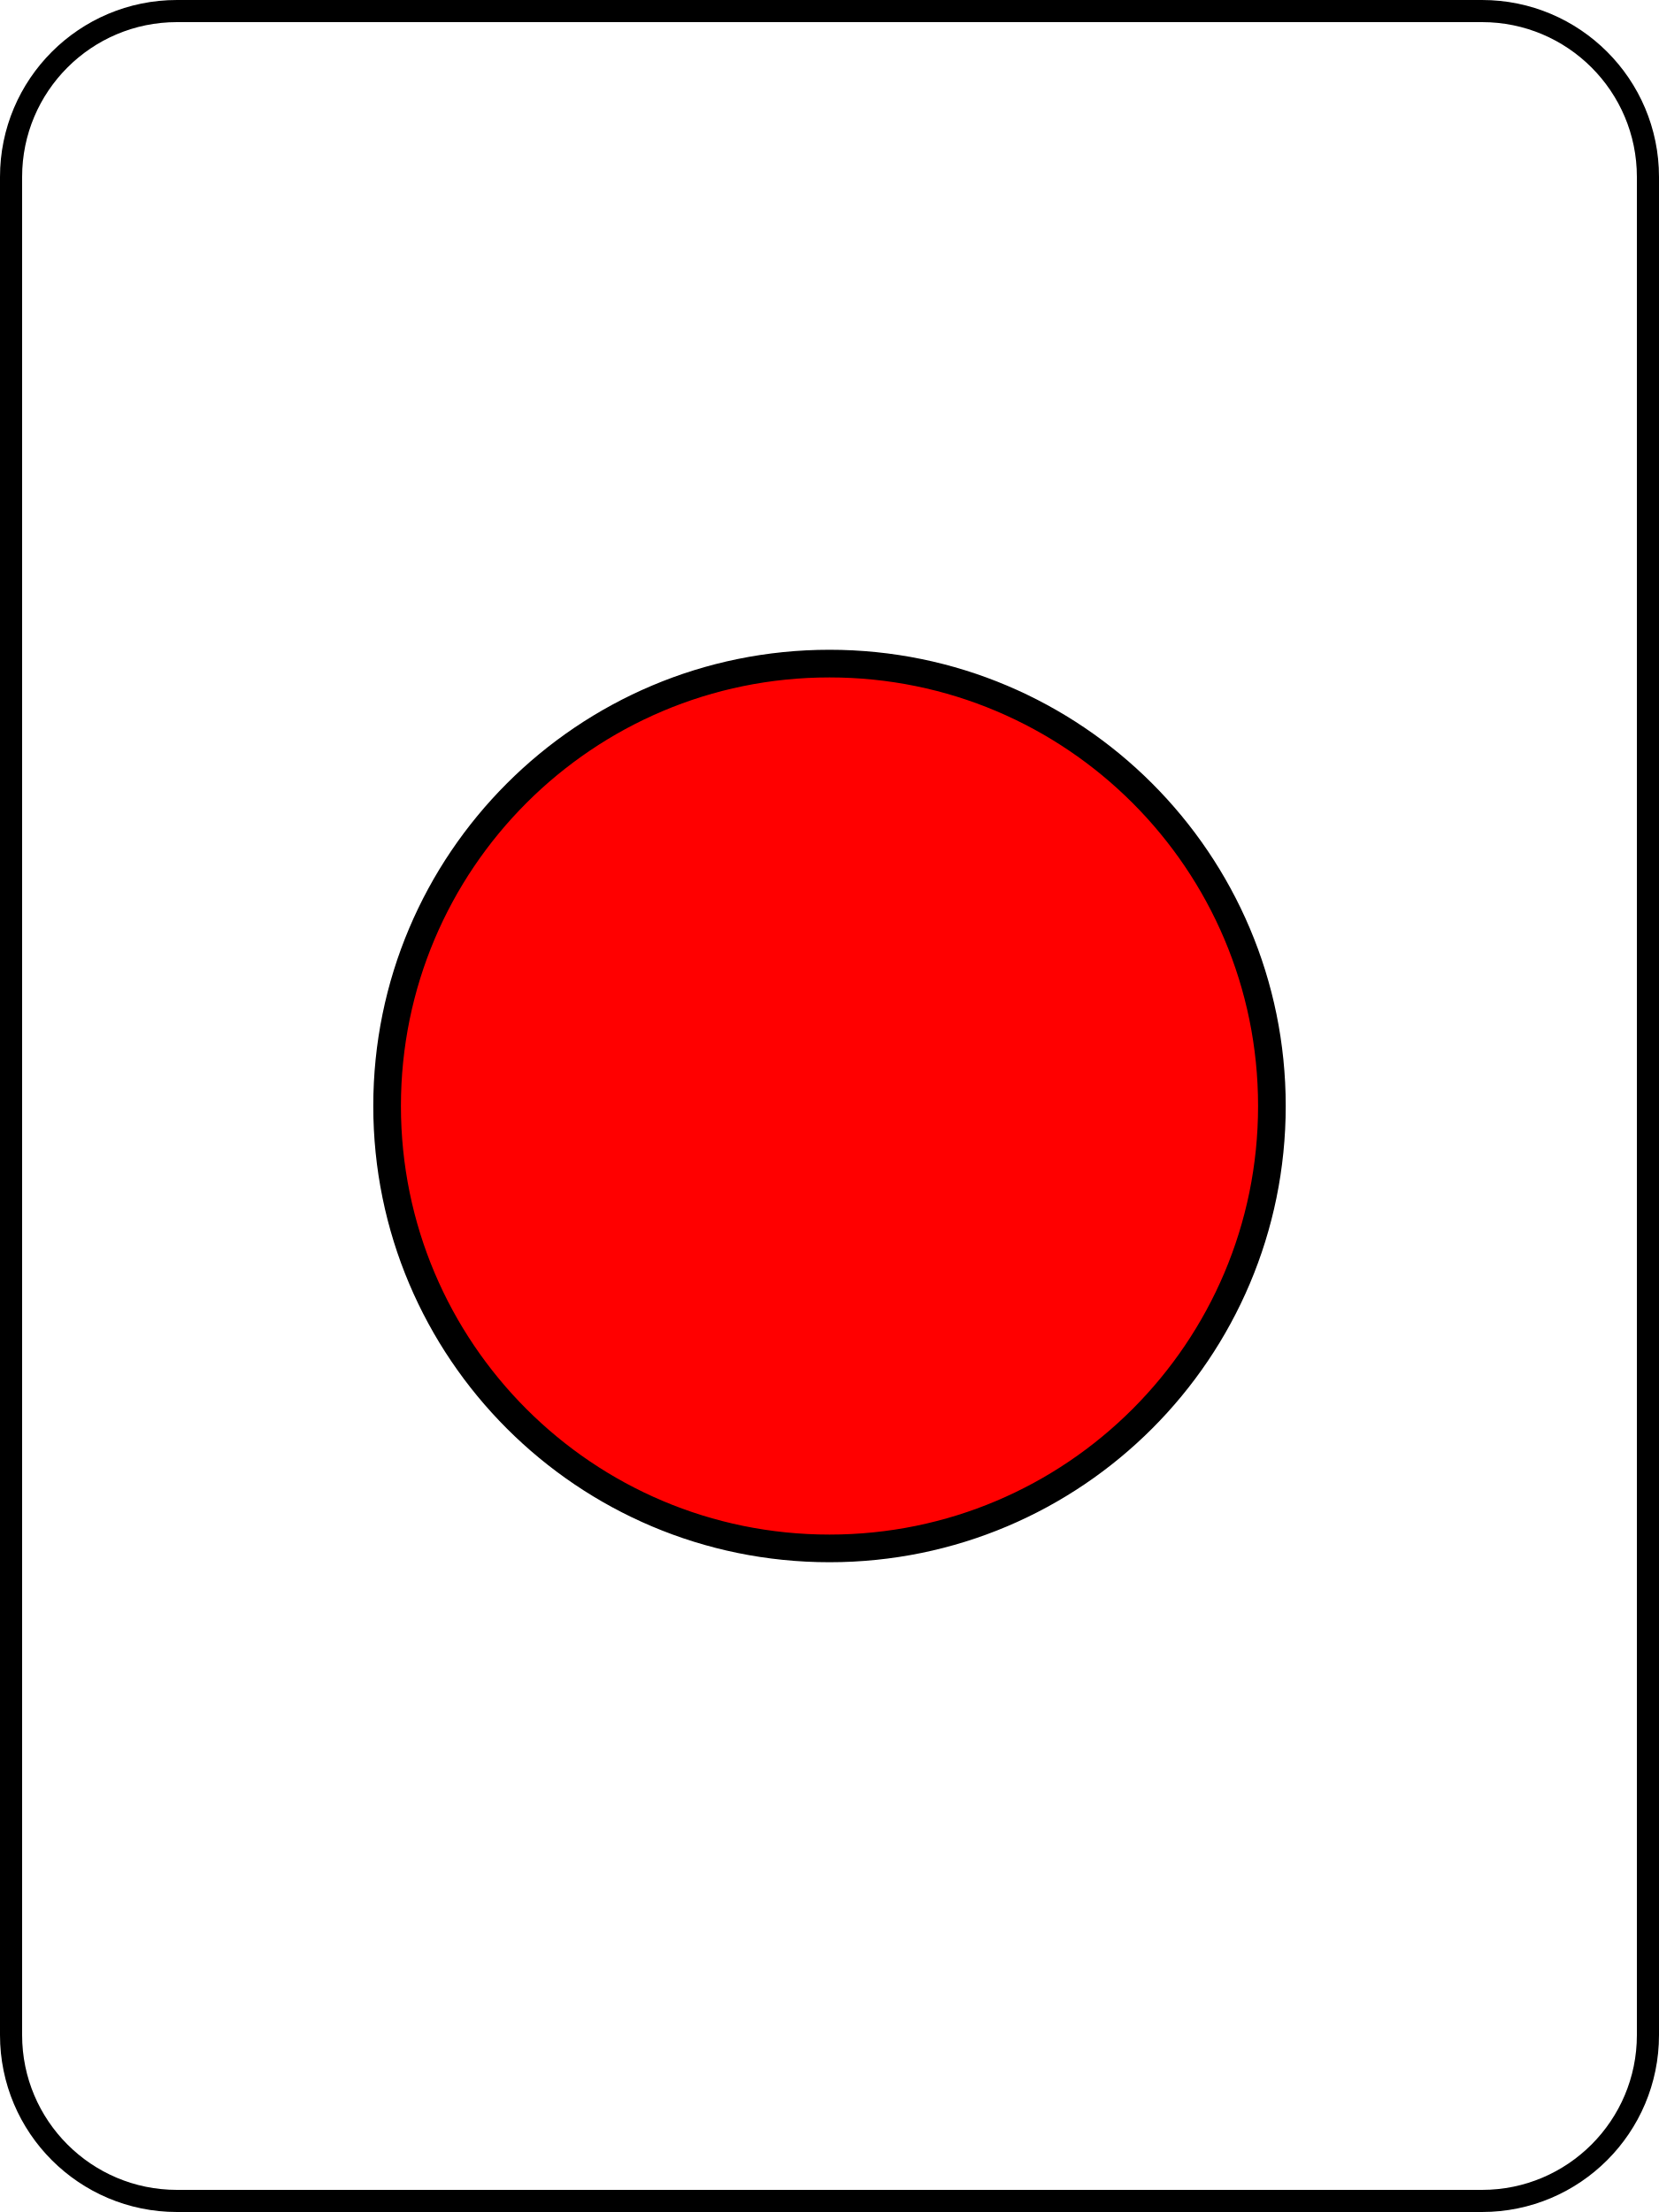
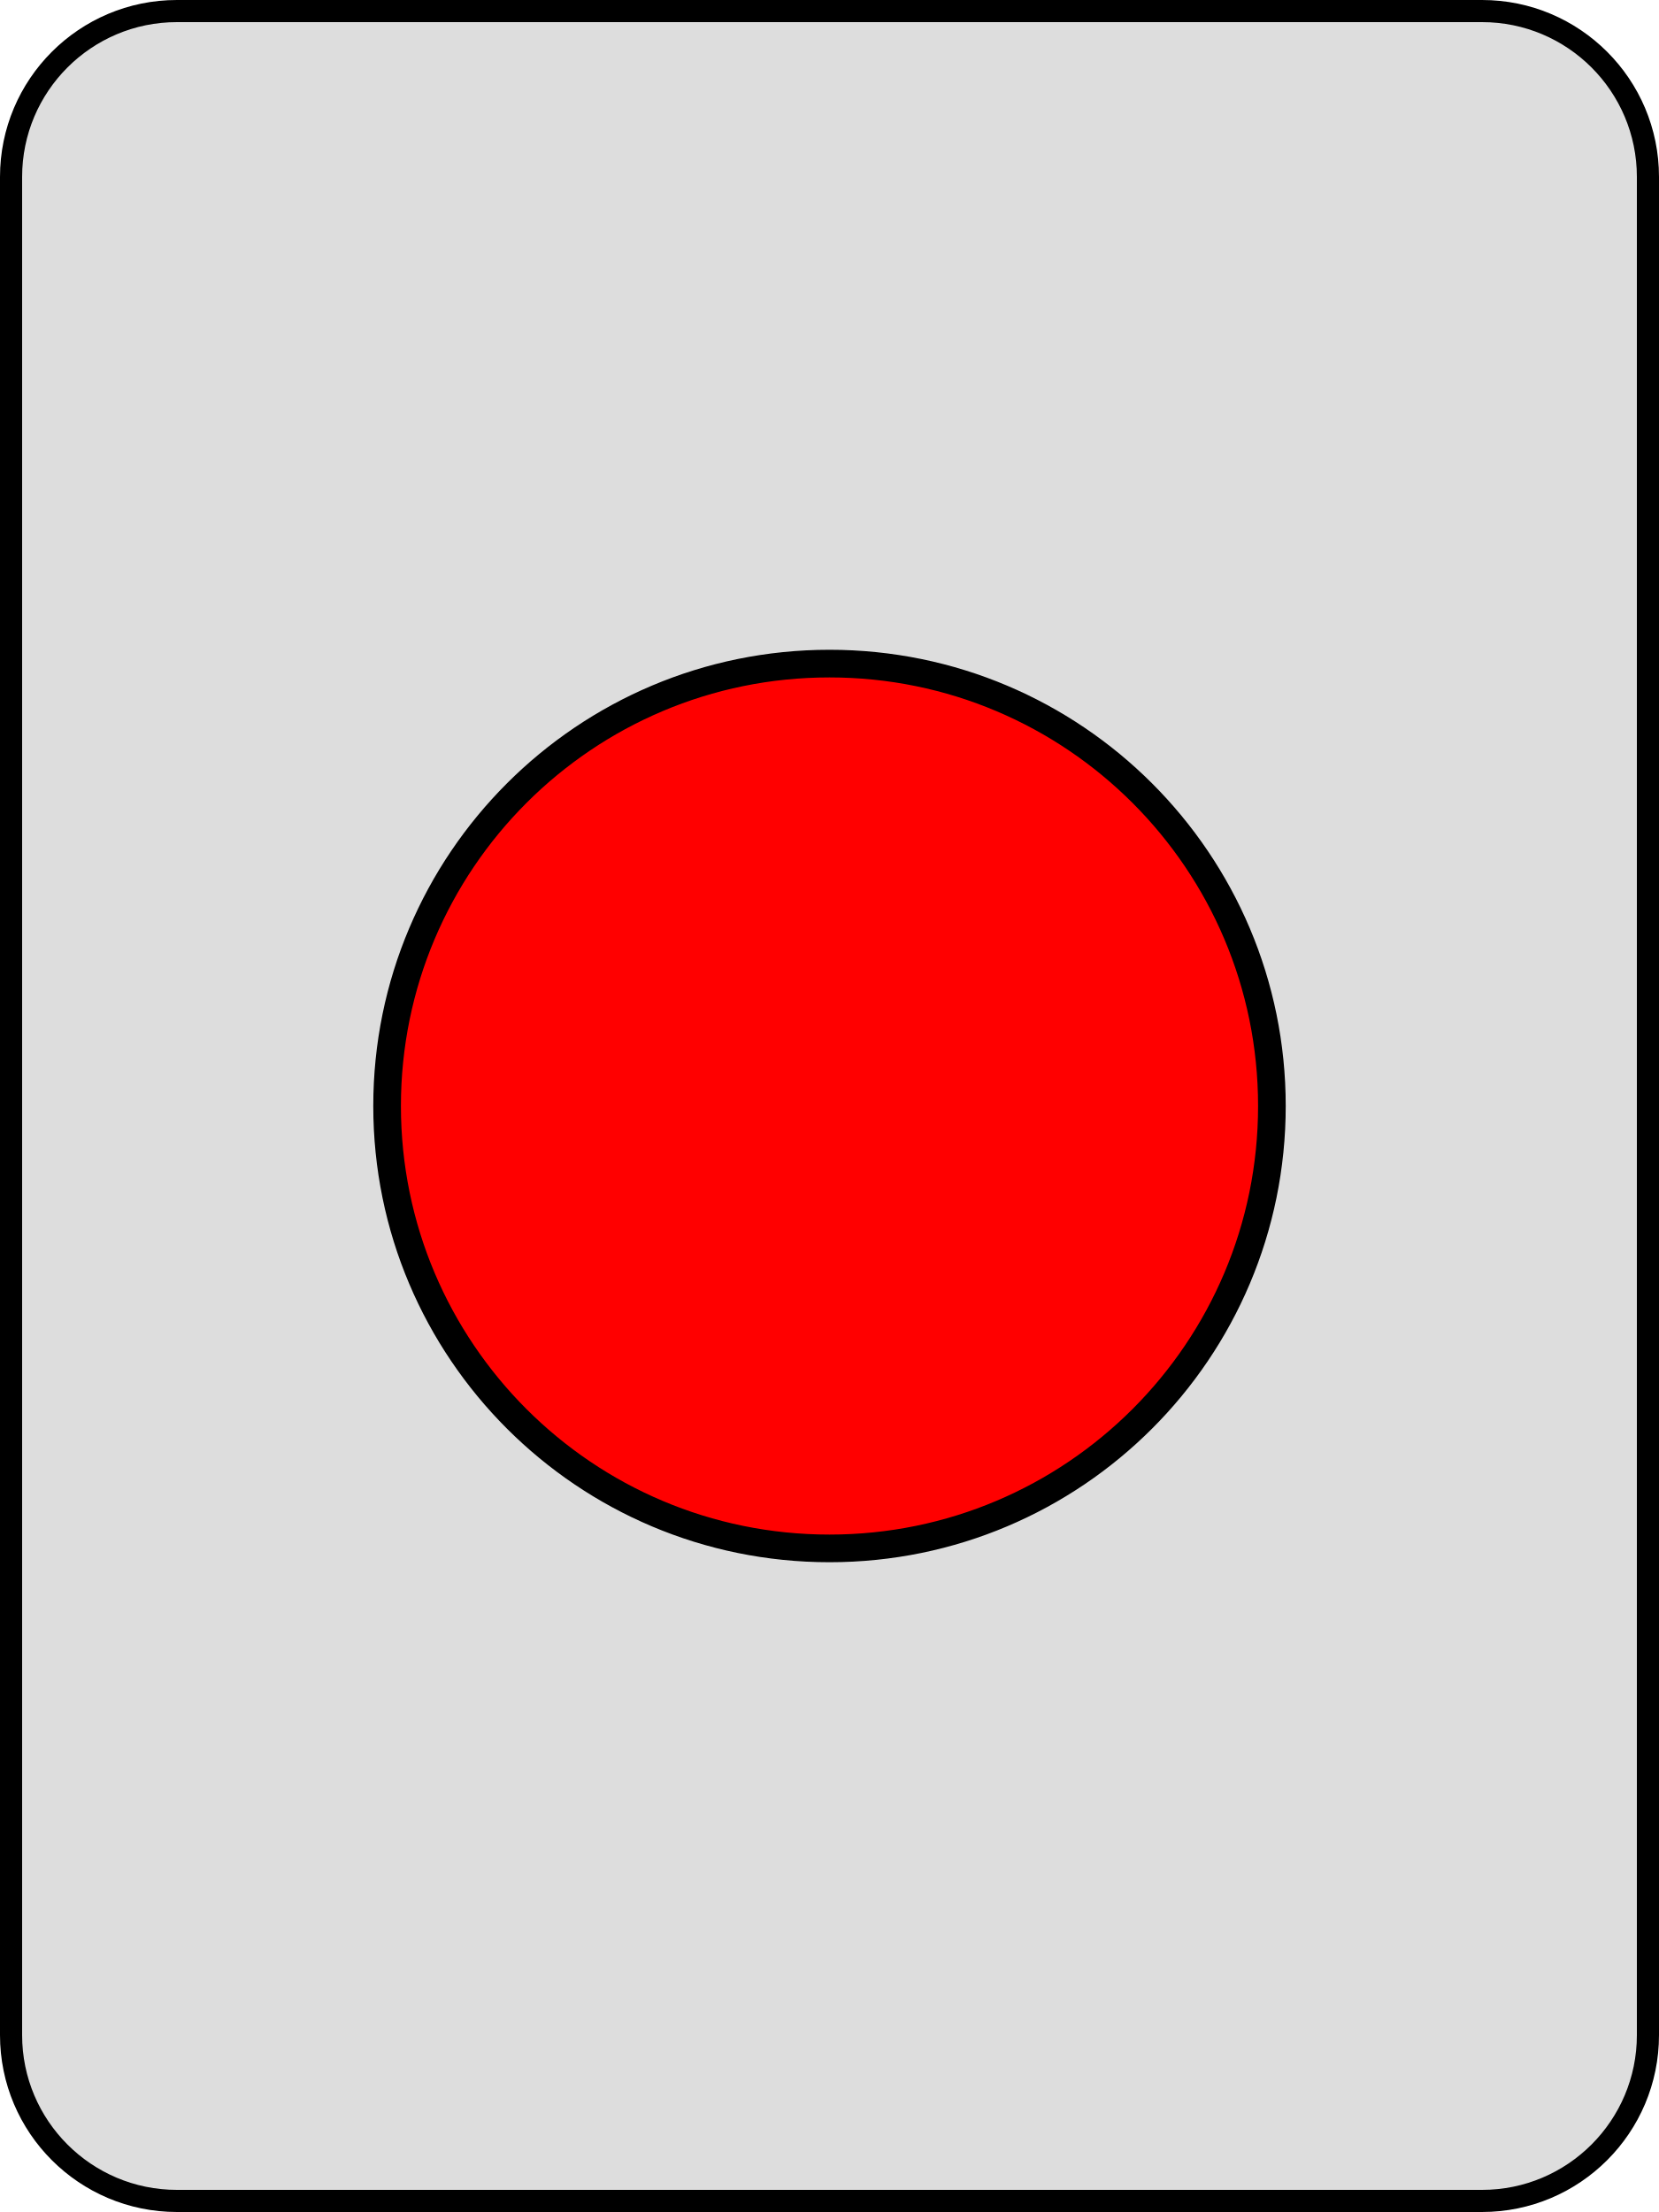
<svg xmlns="http://www.w3.org/2000/svg" width="300" height="400">
-   <rect x="2" y="2" r="60" width="296" height="396" stroke="#000000" stroke-width="4" fill-opacity="0" rx="30" ry="30" />
+   <rect x="2" y="2" r="60" width="296" height="396" stroke="#000000" stroke-width="4" fill="#DDDDDD" rx="30" ry="30" />
  <circle cx="150" cy="200" fill="#FF0000" r="80" stroke="#000000" stroke-width="5" />
</svg>
